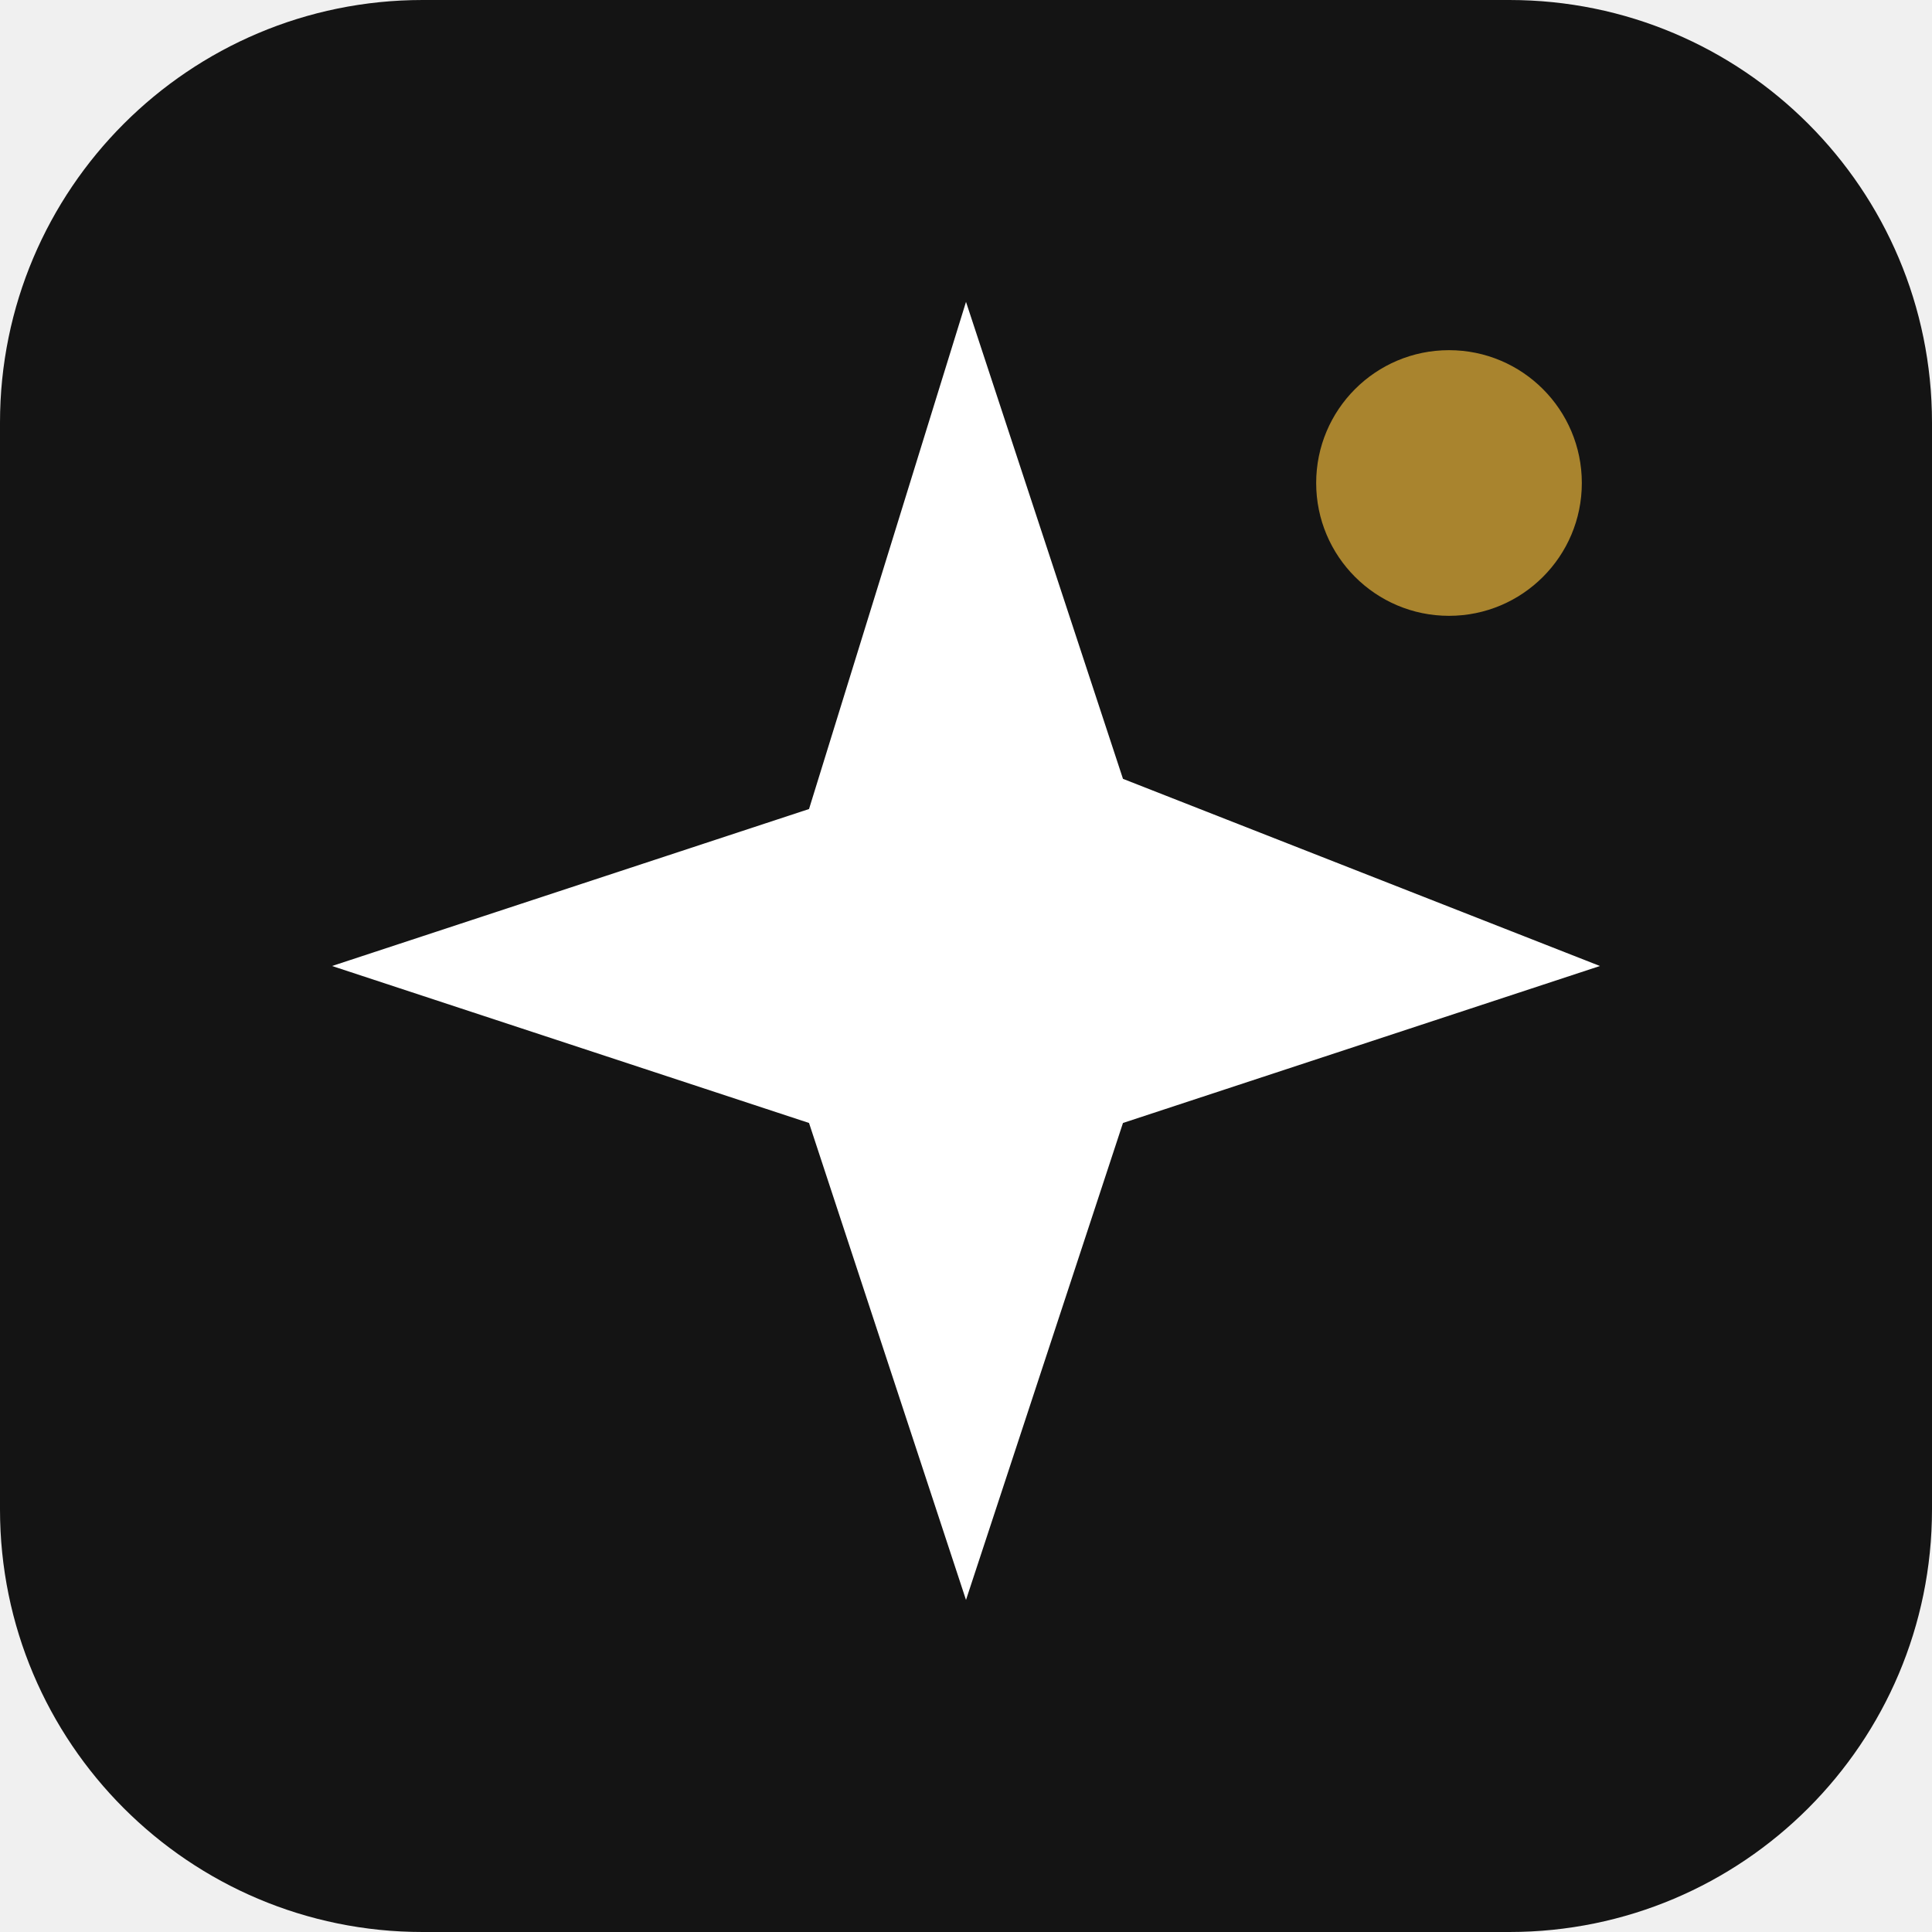
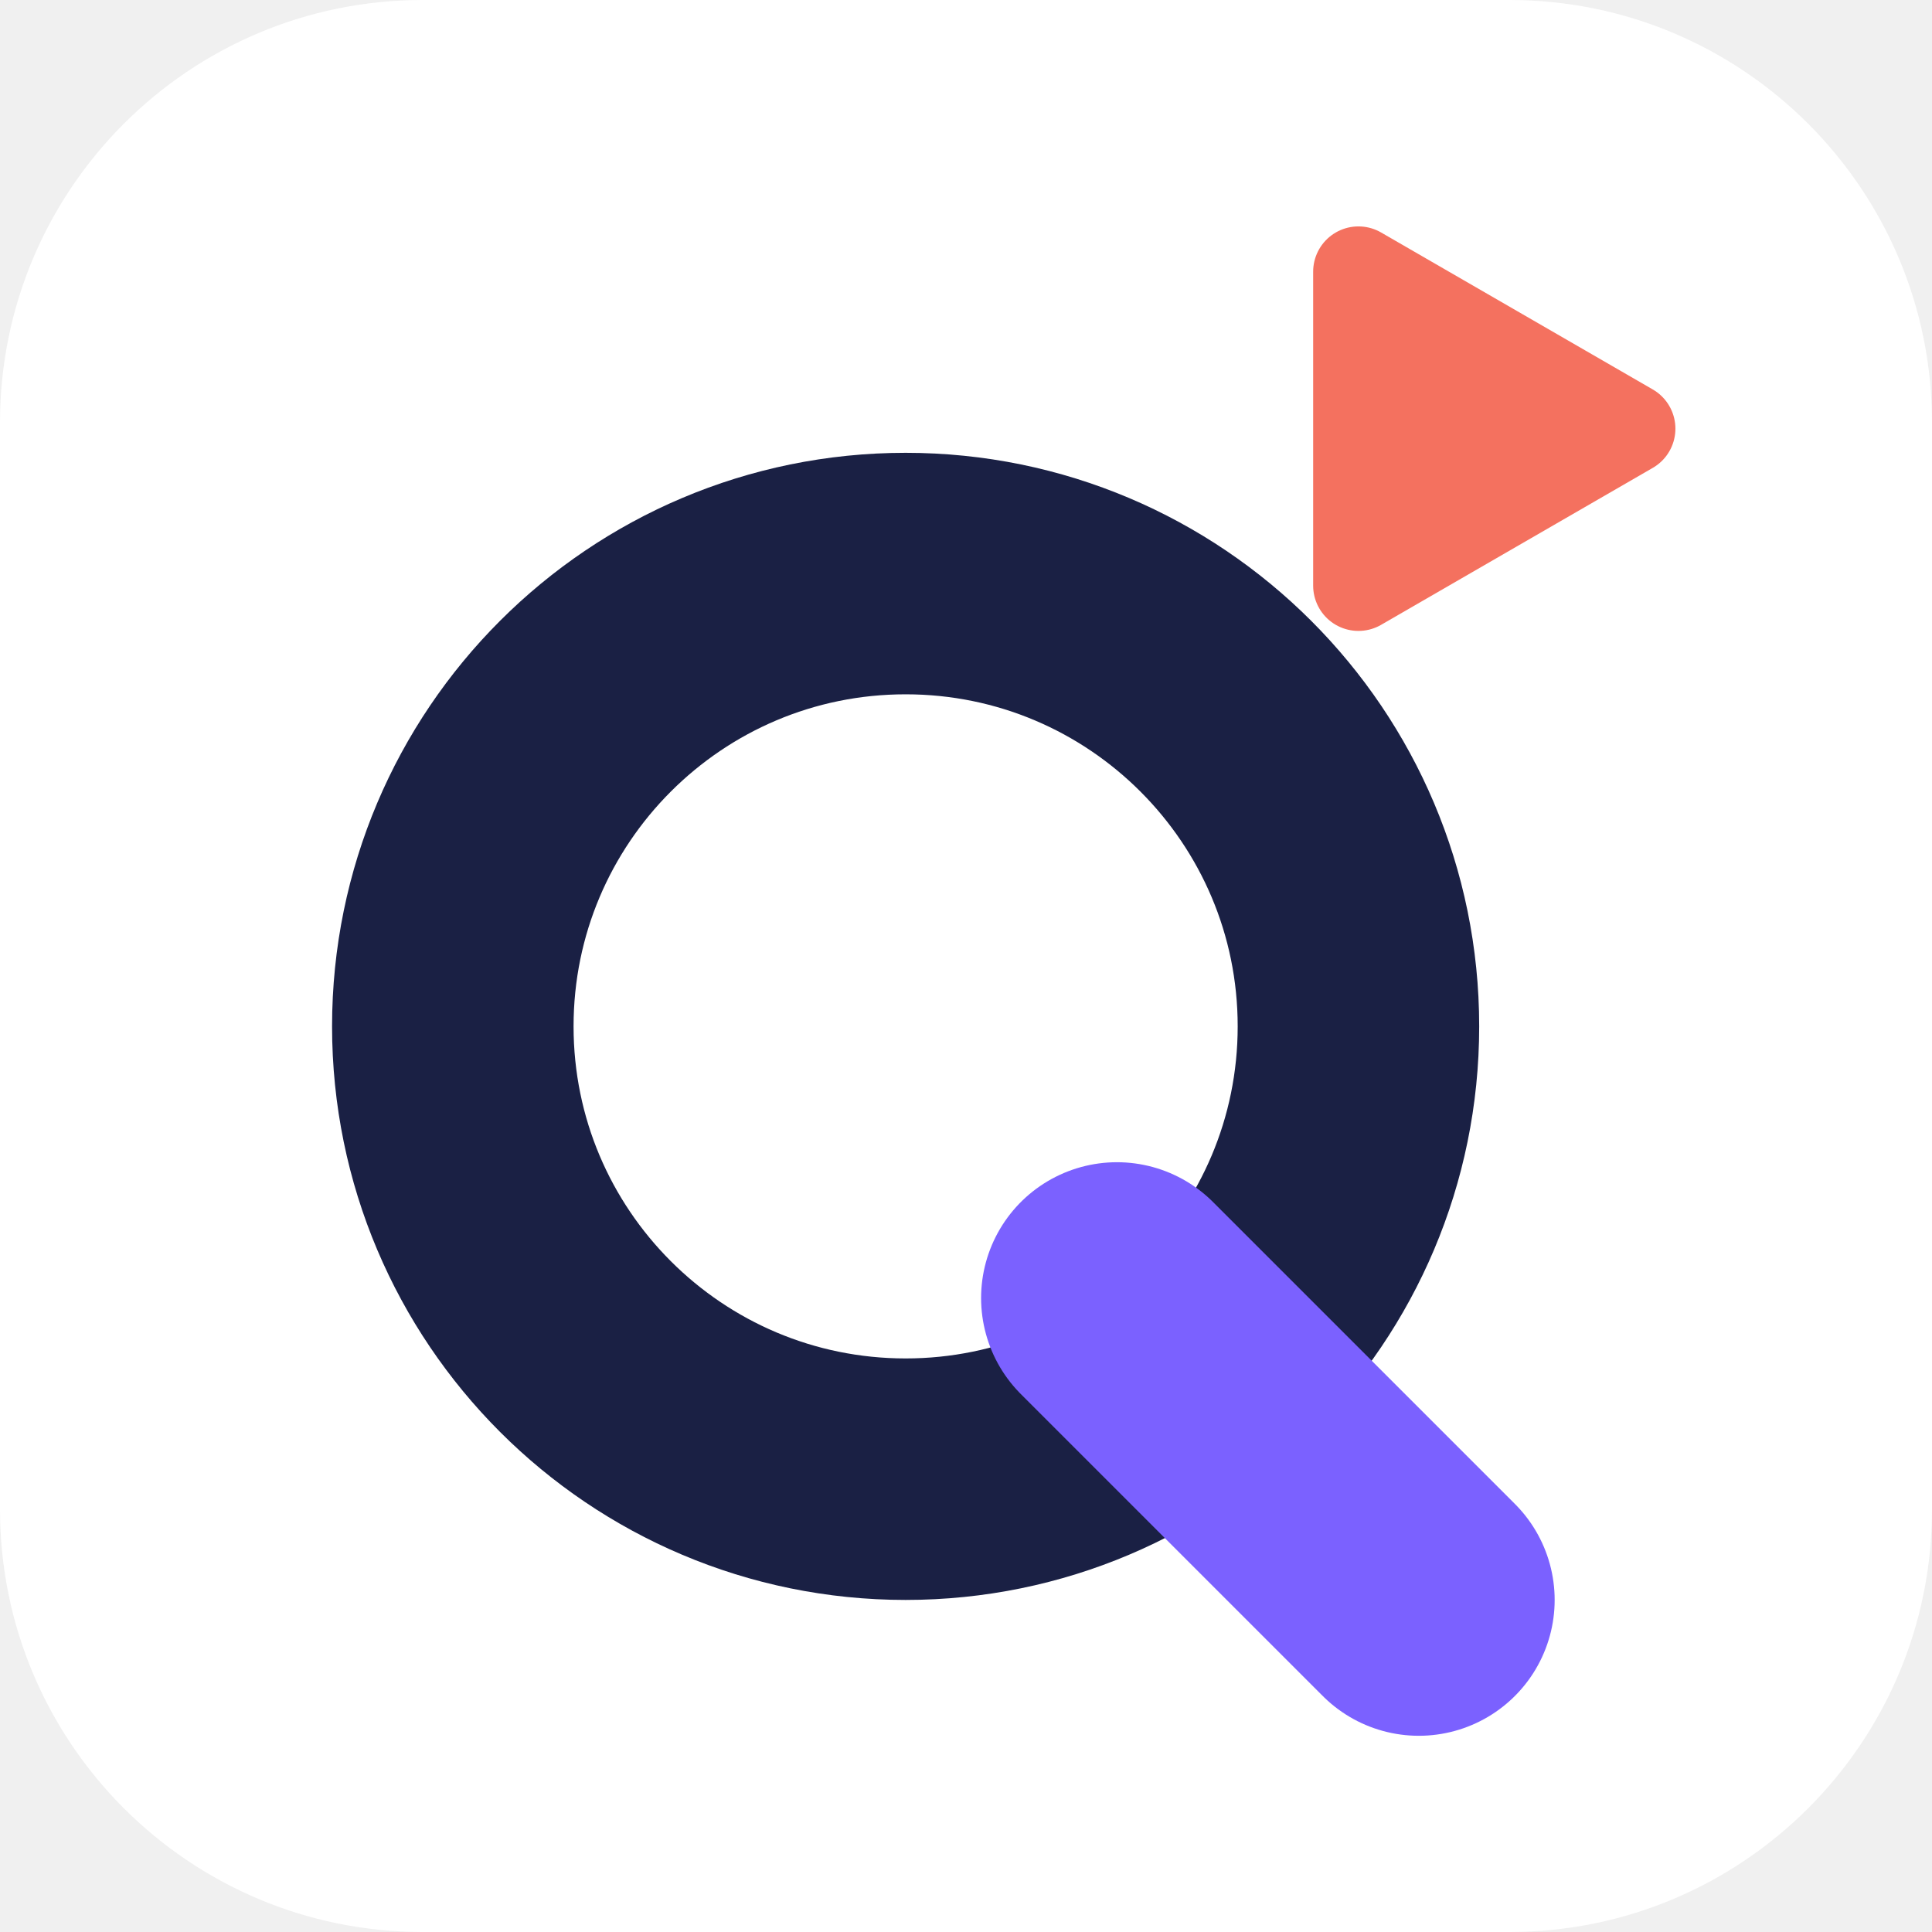
<svg xmlns="http://www.w3.org/2000/svg" viewBox="0 0 32 32">
-   <rect width="32" height="32" rx="7" fill="#141414" />
-   <path d="M16 5l2.6 7.9L26.5 16l-7.9 2.6L16 26.5l-2.6-7.9L5.5 16l7.9-2.6L16 5z" fill="#FFFFFF" />
-   <circle cx="24" cy="8" r="2.2" fill="#A9842E" />
+   <rect width="32" height="32" rx="7" fill="#FFFFFF" />
+   <circle cx="15" cy="17" r="7.5" fill="none" stroke="#1A2044" stroke-width="4" />
+   <path d="M18.5 21.5L23.5 26.5" stroke="#7B61FF" stroke-width="4.5" stroke-linecap="round" />
+   <path d="M22.5 4.5l4.5 2.6-4.5 2.6z" fill="#F4715F" stroke="#F4715F" stroke-width="1.5" stroke-linejoin="round" />
</svg>
